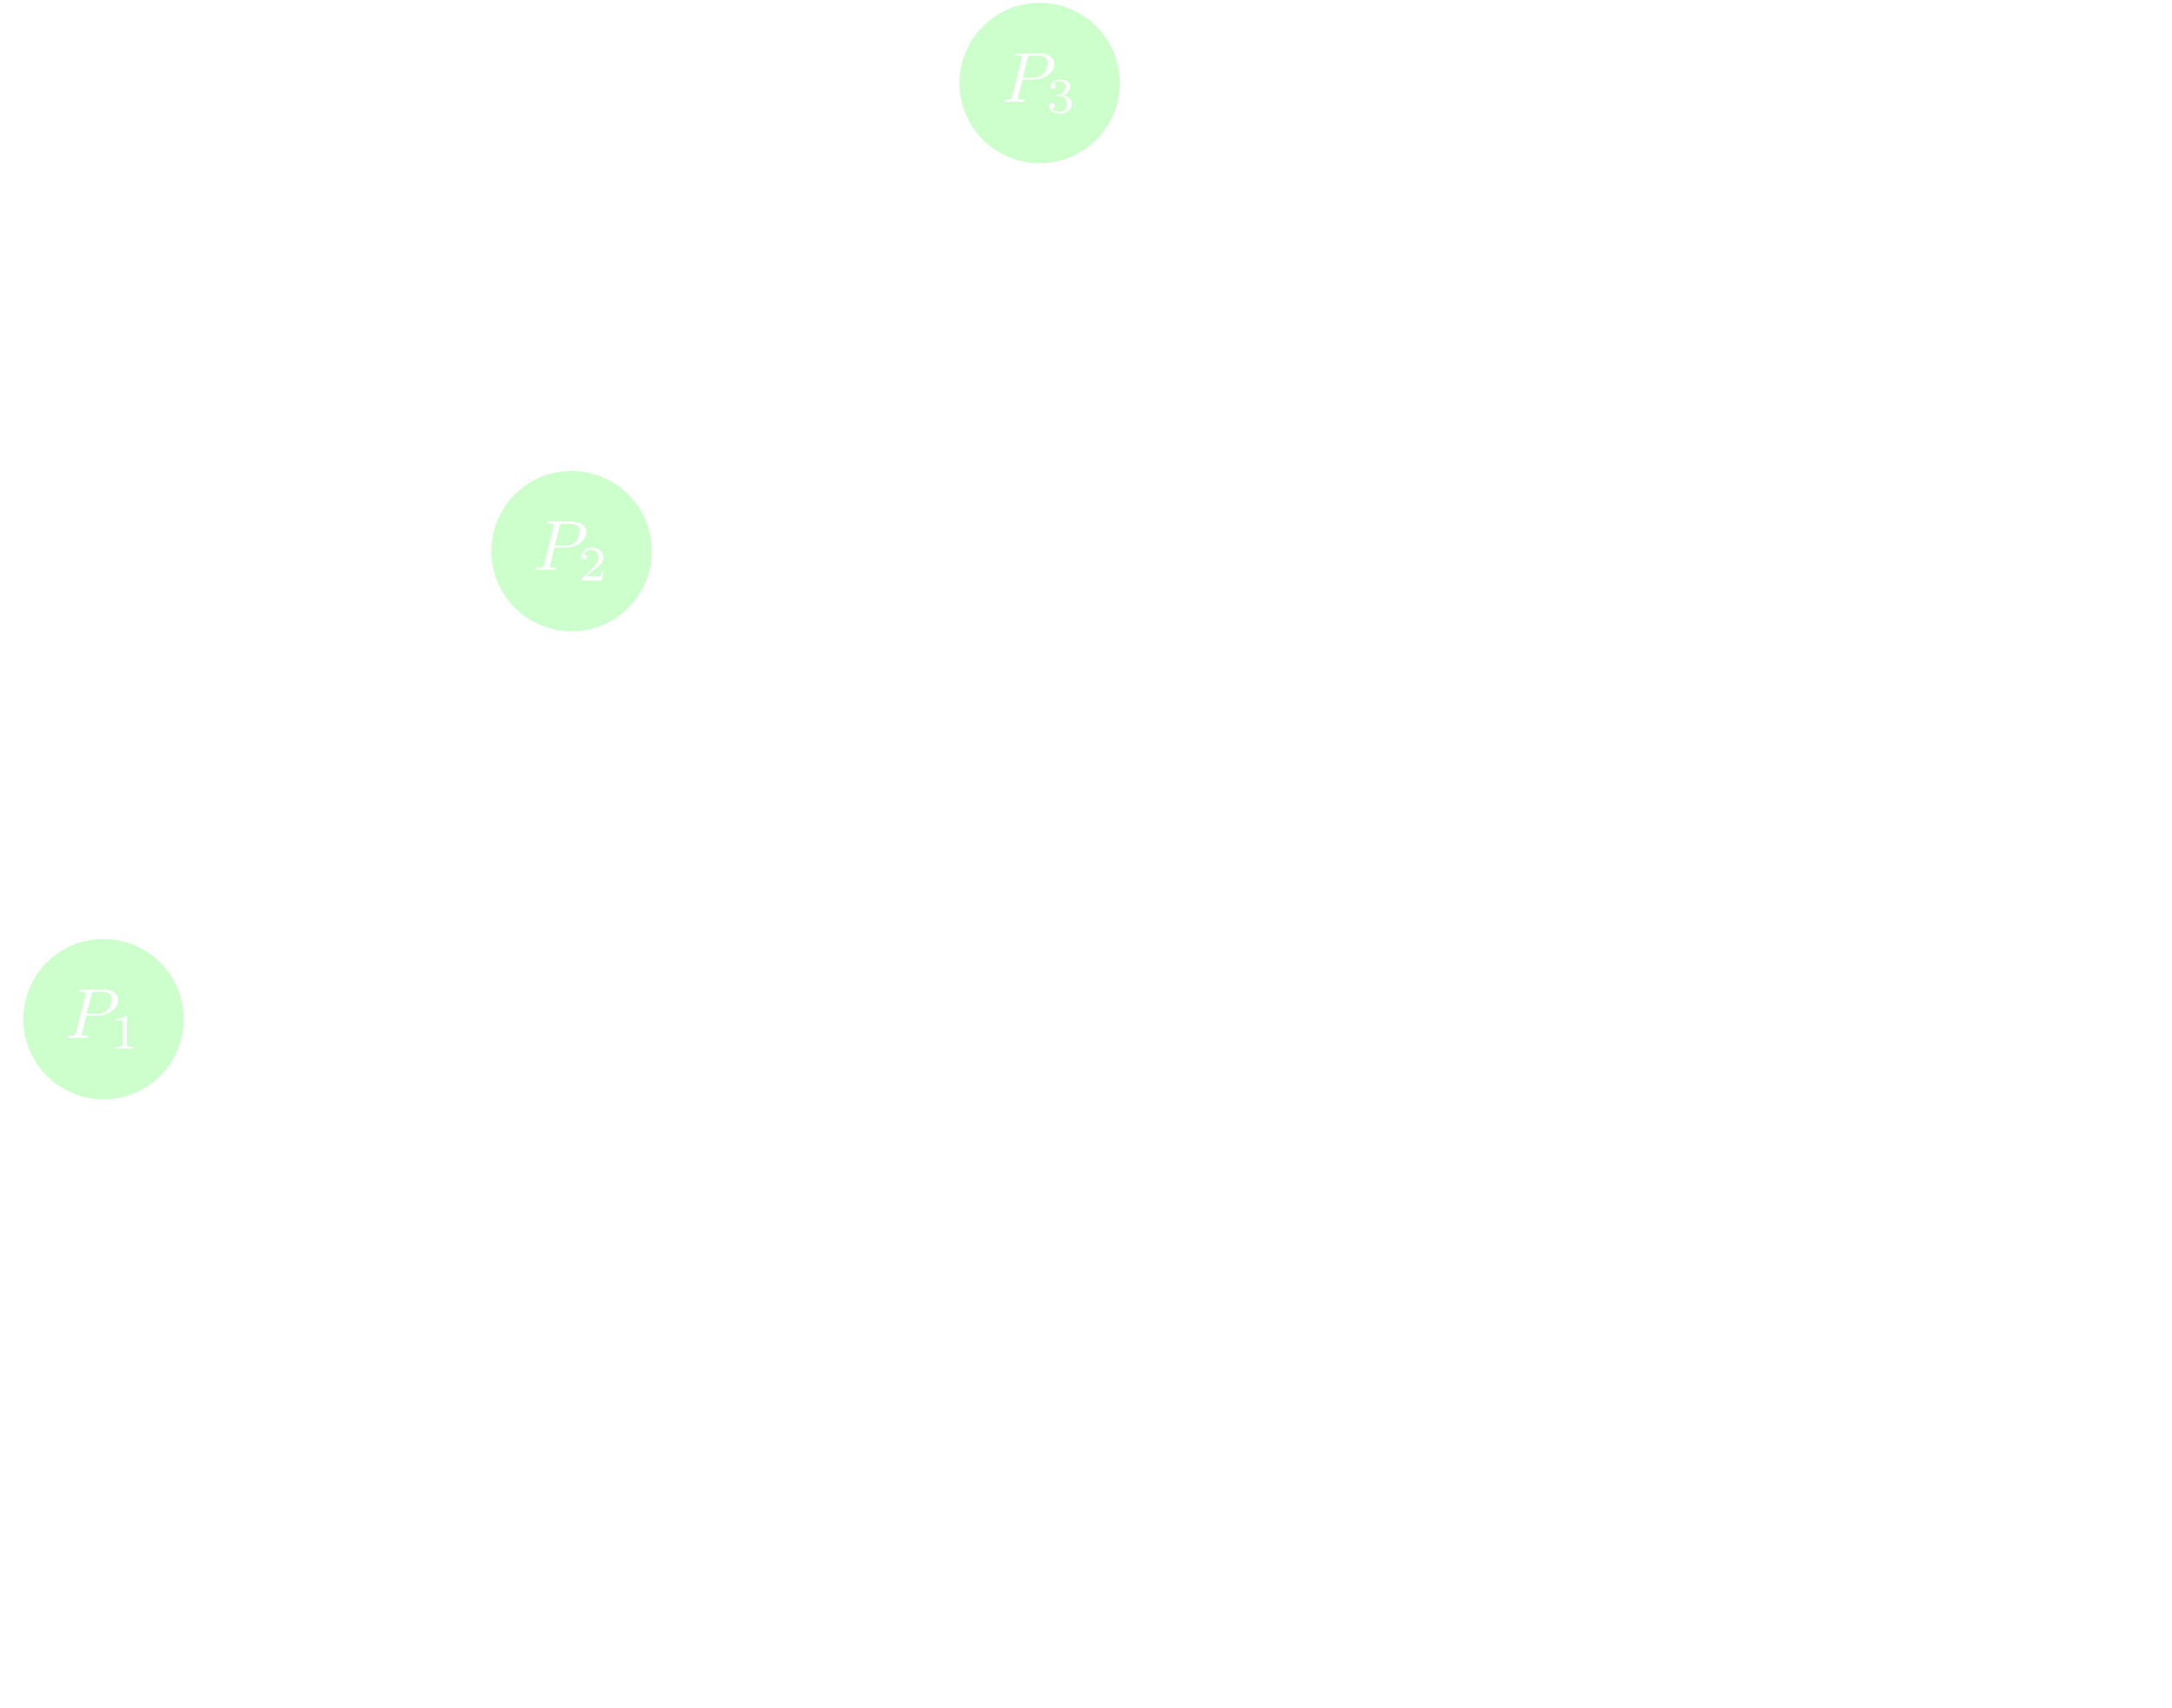
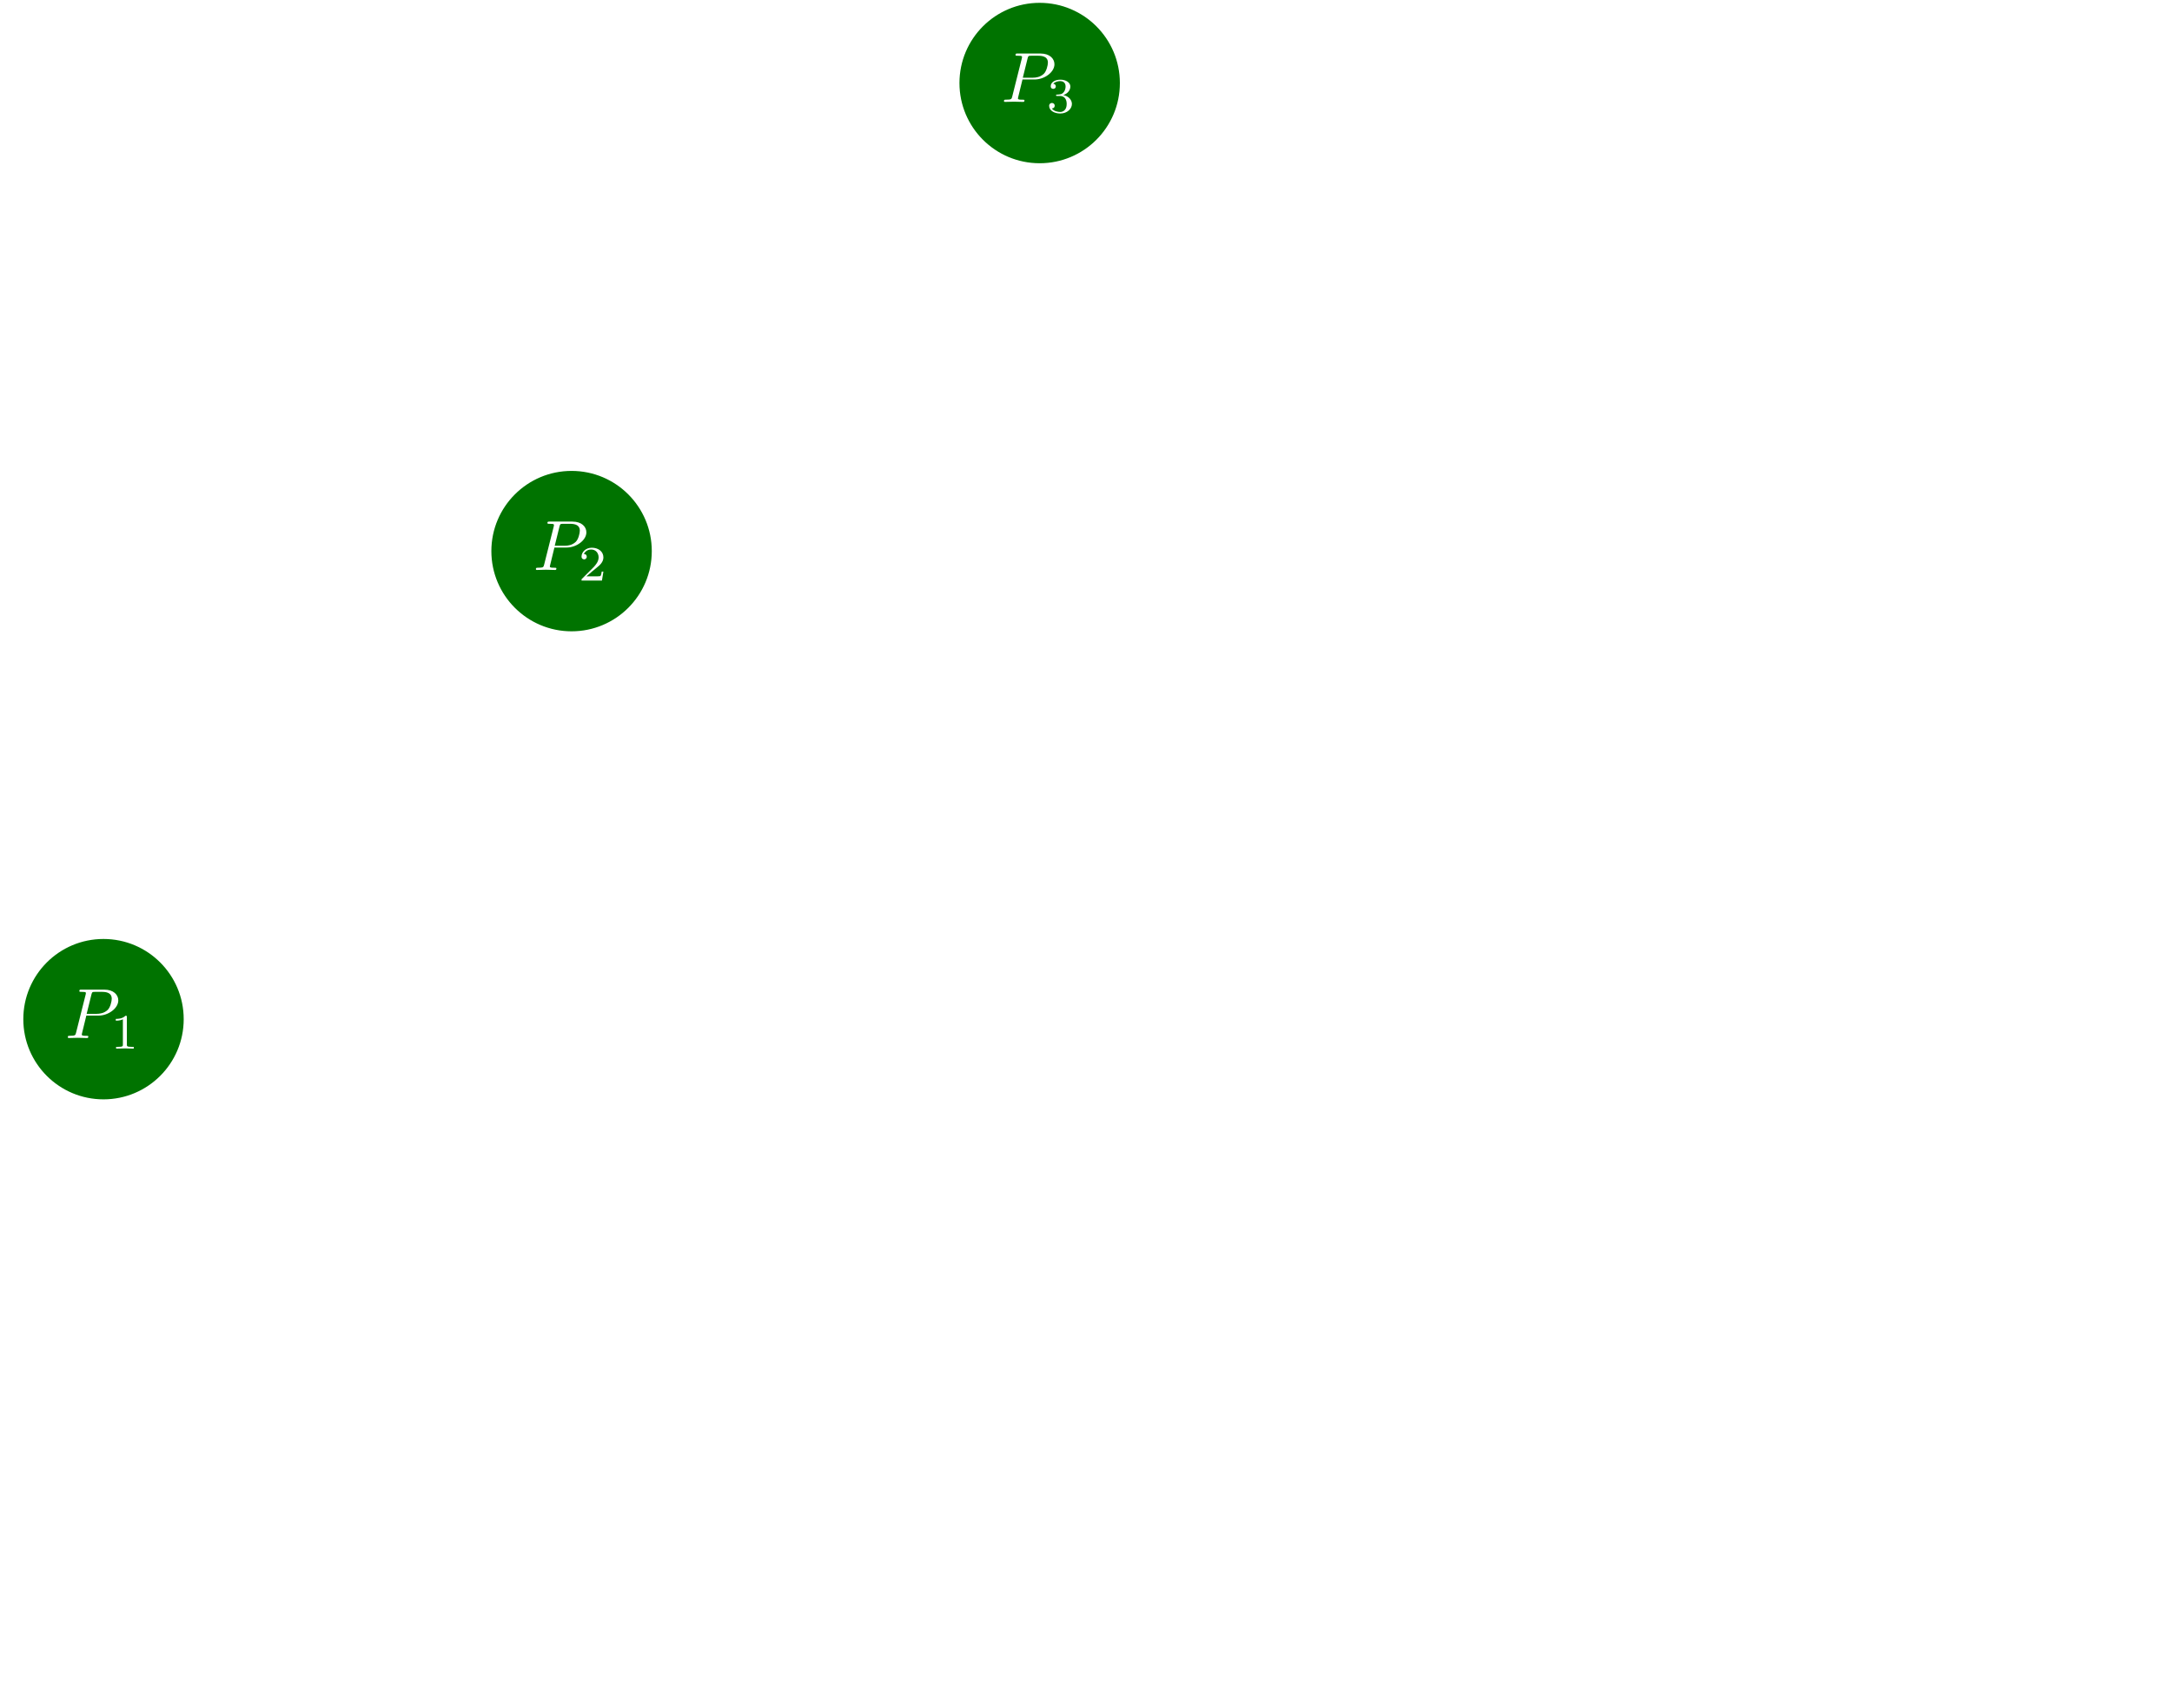
<svg xmlns="http://www.w3.org/2000/svg" xmlns:xlink="http://www.w3.org/1999/xlink" width="305.798pt" height="240.359pt" viewBox="0 0 305.798 240.359">
  <defs>
    <g>
      <g id="glyph-0-0">
        <path d="M 3.016 -3.156 L 4.719 -3.156 C 6.125 -3.156 7.516 -4.188 7.516 -5.297 C 7.516 -6.078 6.859 -6.812 5.547 -6.812 L 2.328 -6.812 C 2.141 -6.812 2.031 -6.812 2.031 -6.625 C 2.031 -6.5 2.109 -6.5 2.312 -6.5 C 2.438 -6.5 2.625 -6.484 2.734 -6.484 C 2.906 -6.453 2.953 -6.438 2.953 -6.312 C 2.953 -6.281 2.953 -6.25 2.922 -6.125 L 1.578 -0.781 C 1.484 -0.391 1.469 -0.312 0.672 -0.312 C 0.516 -0.312 0.406 -0.312 0.406 -0.125 C 0.406 0 0.516 0 0.547 0 C 0.828 0 1.531 -0.031 1.812 -0.031 C 2.031 -0.031 2.25 -0.016 2.453 -0.016 C 2.672 -0.016 2.891 0 3.094 0 C 3.172 0 3.297 0 3.297 -0.203 C 3.297 -0.312 3.203 -0.312 3.016 -0.312 C 2.656 -0.312 2.375 -0.312 2.375 -0.484 C 2.375 -0.547 2.391 -0.594 2.406 -0.656 Z M 3.734 -6.125 C 3.828 -6.469 3.844 -6.5 4.281 -6.5 L 5.234 -6.5 C 6.062 -6.5 6.594 -6.234 6.594 -5.547 C 6.594 -5.156 6.391 -4.297 6 -3.938 C 5.5 -3.484 4.906 -3.406 4.469 -3.406 L 3.062 -3.406 Z M 3.734 -6.125 " />
      </g>
      <g id="glyph-1-0">
        <path d="M 2.328 -4.438 C 2.328 -4.625 2.328 -4.625 2.125 -4.625 C 1.672 -4.188 1.047 -4.188 0.766 -4.188 L 0.766 -3.938 C 0.922 -3.938 1.391 -3.938 1.766 -4.125 L 1.766 -0.578 C 1.766 -0.344 1.766 -0.25 1.078 -0.25 L 0.812 -0.25 L 0.812 0 C 0.938 0 1.797 -0.031 2.047 -0.031 C 2.266 -0.031 3.141 0 3.297 0 L 3.297 -0.25 L 3.031 -0.25 C 2.328 -0.25 2.328 -0.344 2.328 -0.578 Z M 2.328 -4.438 " />
      </g>
      <g id="glyph-1-1">
        <path d="M 3.516 -1.266 L 3.281 -1.266 C 3.266 -1.109 3.188 -0.703 3.094 -0.641 C 3.047 -0.594 2.516 -0.594 2.406 -0.594 L 1.125 -0.594 C 1.859 -1.234 2.109 -1.438 2.516 -1.766 C 3.031 -2.172 3.516 -2.609 3.516 -3.266 C 3.516 -4.109 2.781 -4.625 1.891 -4.625 C 1.031 -4.625 0.438 -4.016 0.438 -3.375 C 0.438 -3.031 0.734 -2.984 0.812 -2.984 C 0.969 -2.984 1.172 -3.109 1.172 -3.359 C 1.172 -3.484 1.125 -3.734 0.766 -3.734 C 0.984 -4.219 1.453 -4.375 1.781 -4.375 C 2.484 -4.375 2.844 -3.828 2.844 -3.266 C 2.844 -2.656 2.406 -2.188 2.188 -1.938 L 0.516 -0.266 C 0.438 -0.203 0.438 -0.188 0.438 0 L 3.312 0 Z M 3.516 -1.266 " />
      </g>
      <g id="glyph-1-2">
        <path d="M 1.906 -2.328 C 2.453 -2.328 2.844 -1.953 2.844 -1.203 C 2.844 -0.344 2.328 -0.078 1.938 -0.078 C 1.656 -0.078 1.031 -0.156 0.75 -0.578 C 1.078 -0.578 1.156 -0.812 1.156 -0.969 C 1.156 -1.188 0.984 -1.344 0.766 -1.344 C 0.578 -1.344 0.375 -1.219 0.375 -0.938 C 0.375 -0.281 1.094 0.141 1.938 0.141 C 2.906 0.141 3.578 -0.516 3.578 -1.203 C 3.578 -1.75 3.141 -2.297 2.375 -2.453 C 3.094 -2.719 3.359 -3.234 3.359 -3.672 C 3.359 -4.219 2.734 -4.625 1.953 -4.625 C 1.188 -4.625 0.594 -4.25 0.594 -3.688 C 0.594 -3.453 0.75 -3.328 0.953 -3.328 C 1.172 -3.328 1.312 -3.484 1.312 -3.672 C 1.312 -3.875 1.172 -4.031 0.953 -4.047 C 1.203 -4.344 1.672 -4.422 1.938 -4.422 C 2.25 -4.422 2.688 -4.266 2.688 -3.672 C 2.688 -3.375 2.594 -3.047 2.406 -2.844 C 2.188 -2.578 1.984 -2.562 1.641 -2.531 C 1.469 -2.516 1.453 -2.516 1.422 -2.516 C 1.406 -2.516 1.344 -2.5 1.344 -2.422 C 1.344 -2.328 1.406 -2.328 1.531 -2.328 Z M 1.906 -2.328 " />
      </g>
      <g id="glyph-1-3">
        <path d="M 3.688 -1.141 L 3.688 -1.391 L 2.906 -1.391 L 2.906 -4.5 C 2.906 -4.641 2.906 -4.703 2.766 -4.703 C 2.672 -4.703 2.641 -4.703 2.578 -4.594 L 0.266 -1.391 L 0.266 -1.141 L 2.328 -1.141 L 2.328 -0.578 C 2.328 -0.328 2.328 -0.25 1.75 -0.25 L 1.562 -0.25 L 1.562 0 C 1.922 -0.016 2.359 -0.031 2.609 -0.031 C 2.875 -0.031 3.312 -0.016 3.672 0 L 3.672 -0.25 L 3.484 -0.25 C 2.906 -0.25 2.906 -0.328 2.906 -0.578 L 2.906 -1.141 Z M 2.375 -3.938 L 2.375 -1.391 L 0.531 -1.391 Z M 2.375 -3.938 " />
      </g>
      <g id="glyph-2-0">
        <path d="M 8.312 -2.297 C 7.766 -1.875 7.5 -1.469 7.422 -1.328 C 6.969 -0.641 6.891 -0.016 6.891 -0.016 C 6.891 0.109 7.016 0.109 7.094 0.109 C 7.25 0.109 7.266 0.094 7.312 -0.094 C 7.531 -1.062 8.125 -1.906 9.25 -2.359 C 9.375 -2.406 9.406 -2.422 9.406 -2.5 C 9.406 -2.562 9.344 -2.594 9.328 -2.609 C 8.875 -2.766 7.672 -3.266 7.297 -4.938 C 7.266 -5.062 7.25 -5.094 7.094 -5.094 C 7.016 -5.094 6.891 -5.094 6.891 -4.969 C 6.891 -4.953 6.984 -4.328 7.391 -3.656 C 7.594 -3.359 7.891 -3.016 8.312 -2.688 L 0.906 -2.688 C 0.734 -2.688 0.547 -2.688 0.547 -2.5 C 0.547 -2.297 0.734 -2.297 0.906 -2.297 Z M 8.312 -2.297 " />
      </g>
      <g id="glyph-3-0">
        <path d="M 2.234 -3.516 L 2.234 -6.094 C 2.234 -6.328 2.234 -6.453 2.453 -6.484 C 2.547 -6.5 2.844 -6.5 3.047 -6.5 C 3.938 -6.5 5.047 -6.453 5.047 -5.016 C 5.047 -4.328 4.812 -3.516 3.344 -3.516 Z M 4.344 -3.391 C 5.297 -3.625 6.078 -4.234 6.078 -5.016 C 6.078 -5.969 4.938 -6.812 3.484 -6.812 L 0.344 -6.812 L 0.344 -6.5 L 0.594 -6.5 C 1.359 -6.5 1.375 -6.391 1.375 -6.031 L 1.375 -0.781 C 1.375 -0.422 1.359 -0.312 0.594 -0.312 L 0.344 -0.312 L 0.344 0 C 0.703 -0.031 1.422 -0.031 1.797 -0.031 C 2.188 -0.031 2.906 -0.031 3.266 0 L 3.266 -0.312 L 3.016 -0.312 C 2.25 -0.312 2.234 -0.422 2.234 -0.781 L 2.234 -3.297 L 3.375 -3.297 C 3.531 -3.297 3.953 -3.297 4.312 -2.953 C 4.688 -2.609 4.688 -2.297 4.688 -1.625 C 4.688 -0.984 4.688 -0.578 5.094 -0.203 C 5.5 0.156 6.047 0.219 6.344 0.219 C 7.125 0.219 7.297 -0.594 7.297 -0.875 C 7.297 -0.938 7.297 -1.047 7.172 -1.047 C 7.062 -1.047 7.062 -0.953 7.047 -0.891 C 6.984 -0.172 6.641 0 6.391 0 C 5.906 0 5.828 -0.516 5.688 -1.438 L 5.547 -2.234 C 5.375 -2.875 4.891 -3.203 4.344 -3.391 Z M 4.344 -3.391 " />
      </g>
      <g id="glyph-3-1">
        <path d="M 3.312 -0.75 C 3.359 -0.359 3.625 0.062 4.094 0.062 C 4.312 0.062 4.922 -0.078 4.922 -0.891 L 4.922 -1.453 L 4.672 -1.453 L 4.672 -0.891 C 4.672 -0.312 4.422 -0.25 4.312 -0.25 C 3.984 -0.25 3.938 -0.703 3.938 -0.75 L 3.938 -2.734 C 3.938 -3.156 3.938 -3.547 3.578 -3.922 C 3.188 -4.312 2.688 -4.469 2.219 -4.469 C 1.391 -4.469 0.703 -4 0.703 -3.344 C 0.703 -3.047 0.906 -2.875 1.172 -2.875 C 1.453 -2.875 1.625 -3.078 1.625 -3.328 C 1.625 -3.453 1.578 -3.781 1.109 -3.781 C 1.391 -4.141 1.875 -4.25 2.188 -4.25 C 2.688 -4.25 3.25 -3.859 3.25 -2.969 L 3.25 -2.609 C 2.734 -2.578 2.047 -2.547 1.422 -2.25 C 0.672 -1.906 0.422 -1.391 0.422 -0.953 C 0.422 -0.141 1.391 0.109 2.016 0.109 C 2.672 0.109 3.125 -0.297 3.312 -0.75 Z M 3.25 -2.391 L 3.25 -1.391 C 3.25 -0.453 2.531 -0.109 2.078 -0.109 C 1.594 -0.109 1.188 -0.453 1.188 -0.953 C 1.188 -1.5 1.609 -2.328 3.25 -2.391 Z M 3.25 -2.391 " />
      </g>
      <g id="glyph-3-2">
        <path d="M 1.094 -3.422 L 1.094 -0.75 C 1.094 -0.312 0.984 -0.312 0.312 -0.312 L 0.312 0 C 0.672 -0.016 1.172 -0.031 1.453 -0.031 C 1.703 -0.031 2.219 -0.016 2.562 0 L 2.562 -0.312 C 1.891 -0.312 1.781 -0.312 1.781 -0.75 L 1.781 -2.594 C 1.781 -3.625 2.5 -4.188 3.125 -4.188 C 3.766 -4.188 3.875 -3.656 3.875 -3.078 L 3.875 -0.75 C 3.875 -0.312 3.766 -0.312 3.094 -0.312 L 3.094 0 C 3.438 -0.016 3.953 -0.031 4.219 -0.031 C 4.469 -0.031 5 -0.016 5.328 0 L 5.328 -0.312 C 4.812 -0.312 4.562 -0.312 4.562 -0.609 L 4.562 -2.516 C 4.562 -3.375 4.562 -3.672 4.25 -4.031 C 4.109 -4.203 3.781 -4.406 3.203 -4.406 C 2.469 -4.406 2 -3.984 1.719 -3.359 L 1.719 -4.406 L 0.312 -4.297 L 0.312 -3.984 C 1.016 -3.984 1.094 -3.922 1.094 -3.422 Z M 1.094 -3.422 " />
      </g>
      <g id="glyph-3-3">
        <path d="M 3.781 -0.547 L 3.781 0.109 L 5.25 0 L 5.25 -0.312 C 4.562 -0.312 4.469 -0.375 4.469 -0.875 L 4.469 -6.922 L 3.047 -6.812 L 3.047 -6.5 C 3.734 -6.5 3.812 -6.438 3.812 -5.938 L 3.812 -3.781 C 3.531 -4.141 3.094 -4.406 2.562 -4.406 C 1.391 -4.406 0.344 -3.422 0.344 -2.141 C 0.344 -0.875 1.312 0.109 2.453 0.109 C 3.094 0.109 3.531 -0.234 3.781 -0.547 Z M 3.781 -3.219 L 3.781 -1.172 C 3.781 -1 3.781 -0.984 3.672 -0.812 C 3.375 -0.328 2.938 -0.109 2.5 -0.109 C 2.047 -0.109 1.688 -0.375 1.453 -0.75 C 1.203 -1.156 1.172 -1.719 1.172 -2.141 C 1.172 -2.5 1.188 -3.094 1.469 -3.547 C 1.688 -3.859 2.062 -4.188 2.609 -4.188 C 2.953 -4.188 3.375 -4.031 3.672 -3.594 C 3.781 -3.422 3.781 -3.406 3.781 -3.219 Z M 3.781 -3.219 " />
      </g>
      <g id="glyph-3-4">
        <path d="M 4.688 -2.141 C 4.688 -3.406 3.703 -4.469 2.5 -4.469 C 1.25 -4.469 0.281 -3.375 0.281 -2.141 C 0.281 -0.844 1.312 0.109 2.484 0.109 C 3.688 0.109 4.688 -0.875 4.688 -2.141 Z M 2.5 -0.141 C 2.062 -0.141 1.625 -0.344 1.359 -0.812 C 1.109 -1.25 1.109 -1.859 1.109 -2.219 C 1.109 -2.609 1.109 -3.141 1.344 -3.578 C 1.609 -4.031 2.078 -4.25 2.484 -4.25 C 2.922 -4.25 3.344 -4.031 3.609 -3.594 C 3.875 -3.172 3.875 -2.594 3.875 -2.219 C 3.875 -1.859 3.875 -1.312 3.656 -0.875 C 3.422 -0.422 2.984 -0.141 2.5 -0.141 Z M 2.5 -0.141 " />
      </g>
      <g id="glyph-3-5">
        <path d="M 1.094 -3.422 L 1.094 -0.75 C 1.094 -0.312 0.984 -0.312 0.312 -0.312 L 0.312 0 C 0.672 -0.016 1.172 -0.031 1.453 -0.031 C 1.703 -0.031 2.219 -0.016 2.562 0 L 2.562 -0.312 C 1.891 -0.312 1.781 -0.312 1.781 -0.75 L 1.781 -2.594 C 1.781 -3.625 2.5 -4.188 3.125 -4.188 C 3.766 -4.188 3.875 -3.656 3.875 -3.078 L 3.875 -0.75 C 3.875 -0.312 3.766 -0.312 3.094 -0.312 L 3.094 0 C 3.438 -0.016 3.953 -0.031 4.219 -0.031 C 4.469 -0.031 5 -0.016 5.328 0 L 5.328 -0.312 C 4.672 -0.312 4.562 -0.312 4.562 -0.75 L 4.562 -2.594 C 4.562 -3.625 5.266 -4.188 5.906 -4.188 C 6.531 -4.188 6.641 -3.656 6.641 -3.078 L 6.641 -0.75 C 6.641 -0.312 6.531 -0.312 5.859 -0.312 L 5.859 0 C 6.203 -0.016 6.719 -0.031 6.984 -0.031 C 7.25 -0.031 7.766 -0.016 8.109 0 L 8.109 -0.312 C 7.594 -0.312 7.344 -0.312 7.328 -0.609 L 7.328 -2.516 C 7.328 -3.375 7.328 -3.672 7.016 -4.031 C 6.875 -4.203 6.547 -4.406 5.969 -4.406 C 5.141 -4.406 4.688 -3.812 4.531 -3.422 C 4.391 -4.297 3.656 -4.406 3.203 -4.406 C 2.469 -4.406 2 -3.984 1.719 -3.359 L 1.719 -4.406 L 0.312 -4.297 L 0.312 -3.984 C 1.016 -3.984 1.094 -3.922 1.094 -3.422 Z M 1.094 -3.422 " />
      </g>
      <g id="glyph-3-6">
        <path d="M 6.844 -3.266 C 7 -3.266 7.188 -3.266 7.188 -3.453 C 7.188 -3.656 7 -3.656 6.859 -3.656 L 0.891 -3.656 C 0.75 -3.656 0.562 -3.656 0.562 -3.453 C 0.562 -3.266 0.75 -3.266 0.891 -3.266 Z M 6.859 -1.328 C 7 -1.328 7.188 -1.328 7.188 -1.531 C 7.188 -1.719 7 -1.719 6.844 -1.719 L 0.891 -1.719 C 0.75 -1.719 0.562 -1.719 0.562 -1.531 C 0.562 -1.328 0.75 -1.328 0.891 -1.328 Z M 6.859 -1.328 " />
      </g>
      <g id="glyph-3-7">
        <path d="M 2.891 -3.516 C 3.703 -3.781 4.281 -4.469 4.281 -5.266 C 4.281 -6.078 3.406 -6.641 2.453 -6.641 C 1.453 -6.641 0.688 -6.047 0.688 -5.281 C 0.688 -4.953 0.906 -4.766 1.203 -4.766 C 1.5 -4.766 1.703 -4.984 1.703 -5.281 C 1.703 -5.766 1.234 -5.766 1.094 -5.766 C 1.391 -6.266 2.047 -6.391 2.406 -6.391 C 2.828 -6.391 3.375 -6.172 3.375 -5.281 C 3.375 -5.156 3.344 -4.578 3.094 -4.141 C 2.797 -3.656 2.453 -3.625 2.203 -3.625 C 2.125 -3.609 1.891 -3.594 1.812 -3.594 C 1.734 -3.578 1.672 -3.562 1.672 -3.469 C 1.672 -3.359 1.734 -3.359 1.906 -3.359 L 2.344 -3.359 C 3.156 -3.359 3.531 -2.688 3.531 -1.703 C 3.531 -0.344 2.844 -0.062 2.406 -0.062 C 1.969 -0.062 1.219 -0.234 0.875 -0.812 C 1.219 -0.766 1.531 -0.984 1.531 -1.359 C 1.531 -1.719 1.266 -1.922 0.984 -1.922 C 0.734 -1.922 0.422 -1.781 0.422 -1.344 C 0.422 -0.438 1.344 0.219 2.438 0.219 C 3.656 0.219 4.562 -0.688 4.562 -1.703 C 4.562 -2.516 3.922 -3.297 2.891 -3.516 Z M 2.891 -3.516 " />
      </g>
      <g id="glyph-3-8">
        <path d="M 1.266 -0.766 L 2.328 -1.797 C 3.875 -3.172 4.469 -3.703 4.469 -4.703 C 4.469 -5.844 3.578 -6.641 2.359 -6.641 C 1.234 -6.641 0.5 -5.719 0.5 -4.828 C 0.5 -4.281 1 -4.281 1.031 -4.281 C 1.203 -4.281 1.547 -4.391 1.547 -4.812 C 1.547 -5.062 1.359 -5.328 1.016 -5.328 C 0.938 -5.328 0.922 -5.328 0.891 -5.312 C 1.109 -5.969 1.656 -6.328 2.234 -6.328 C 3.141 -6.328 3.562 -5.516 3.562 -4.703 C 3.562 -3.906 3.078 -3.125 2.516 -2.5 L 0.609 -0.375 C 0.5 -0.266 0.5 -0.234 0.5 0 L 4.203 0 L 4.469 -1.734 L 4.234 -1.734 C 4.172 -1.438 4.109 -1 4 -0.844 C 3.938 -0.766 3.281 -0.766 3.062 -0.766 Z M 1.266 -0.766 " />
      </g>
      <g id="glyph-3-9">
        <path d="M 2.938 -6.375 C 2.938 -6.625 2.938 -6.641 2.703 -6.641 C 2.078 -6 1.203 -6 0.891 -6 L 0.891 -5.688 C 1.094 -5.688 1.672 -5.688 2.188 -5.953 L 2.188 -0.781 C 2.188 -0.422 2.156 -0.312 1.266 -0.312 L 0.953 -0.312 L 0.953 0 C 1.297 -0.031 2.156 -0.031 2.562 -0.031 C 2.953 -0.031 3.828 -0.031 4.172 0 L 4.172 -0.312 L 3.859 -0.312 C 2.953 -0.312 2.938 -0.422 2.938 -0.781 Z M 2.938 -6.375 " />
      </g>
      <g id="glyph-3-10">
        <path d="M 3.891 -0.781 L 3.891 0.109 L 5.328 0 L 5.328 -0.312 C 4.641 -0.312 4.562 -0.375 4.562 -0.875 L 4.562 -4.406 L 3.094 -4.297 L 3.094 -3.984 C 3.781 -3.984 3.875 -3.922 3.875 -3.422 L 3.875 -1.656 C 3.875 -0.781 3.391 -0.109 2.656 -0.109 C 1.828 -0.109 1.781 -0.578 1.781 -1.094 L 1.781 -4.406 L 0.312 -4.297 L 0.312 -3.984 C 1.094 -3.984 1.094 -3.953 1.094 -3.078 L 1.094 -1.578 C 1.094 -0.797 1.094 0.109 2.609 0.109 C 3.172 0.109 3.609 -0.172 3.891 -0.781 Z M 3.891 -0.781 " />
      </g>
      <g id="glyph-3-11">
        <path d="M 2.938 -1.641 L 2.938 -0.781 C 2.938 -0.422 2.906 -0.312 2.172 -0.312 L 1.969 -0.312 L 1.969 0 C 2.375 -0.031 2.891 -0.031 3.312 -0.031 C 3.734 -0.031 4.25 -0.031 4.672 0 L 4.672 -0.312 L 4.453 -0.312 C 3.719 -0.312 3.703 -0.422 3.703 -0.781 L 3.703 -1.641 L 4.688 -1.641 L 4.688 -1.953 L 3.703 -1.953 L 3.703 -6.484 C 3.703 -6.688 3.703 -6.75 3.531 -6.75 C 3.453 -6.75 3.422 -6.75 3.344 -6.625 L 0.281 -1.953 L 0.281 -1.641 Z M 2.984 -1.953 L 0.562 -1.953 L 2.984 -5.672 Z M 2.984 -1.953 " />
      </g>
    </g>
  </defs>
  <path fill="none" stroke-width="0.399" stroke-linecap="butt" stroke-linejoin="miter" stroke="rgb(100%, 100%, 100%)" stroke-opacity="1" stroke-miterlimit="10" d="M 11.491 -54.211 C 11.491 -47.864 6.346 -42.719 -0.002 -42.719 C -6.345 -42.719 -11.49 -47.864 -11.49 -54.211 C -11.49 -60.559 -6.345 -65.704 -0.002 -65.704 C 6.346 -65.704 11.491 -60.559 11.491 -54.211 Z M 11.491 -54.211 " transform="matrix(1, 0, 0, -1, 14.572, -42.52)" />
  <g fill="rgb(100%, 100%, 100%)" fill-opacity="1">
    <use xlink:href="#glyph-0-0" x="9.139" y="14.347" />
  </g>
  <g fill="rgb(100%, 100%, 100%)" fill-opacity="1">
    <use xlink:href="#glyph-1-0" x="15.535" y="15.841" />
  </g>
  <path fill="none" stroke-width="0.399" stroke-linecap="butt" stroke-linejoin="miter" stroke="rgb(100%, 100%, 100%)" stroke-opacity="1" stroke-miterlimit="10" d="M 77.393 -54.211 C 77.393 -47.864 72.248 -42.719 65.901 -42.719 C 59.557 -42.719 54.408 -47.864 54.408 -54.211 C 54.408 -60.559 59.557 -65.704 65.901 -65.704 C 72.248 -65.704 77.393 -60.559 77.393 -54.211 Z M 77.393 -54.211 " transform="matrix(1, 0, 0, -1, 14.572, -42.52)" />
  <g fill="rgb(100%, 100%, 100%)" fill-opacity="1">
    <use xlink:href="#glyph-0-0" x="75.04" y="14.347" />
  </g>
  <g fill="rgb(100%, 100%, 100%)" fill-opacity="1">
    <use xlink:href="#glyph-1-1" x="81.436" y="15.841" />
  </g>
-   <path fill-rule="nonzero" fill="rgb(79.999%, 100%, 79.999%)" fill-opacity="1" stroke-width="0.399" stroke-linecap="butt" stroke-linejoin="miter" stroke="rgb(100%, 100%, 100%)" stroke-opacity="1" stroke-miterlimit="10" d="M 143.295 -54.211 C 143.295 -47.864 138.151 -42.719 131.803 -42.719 C 125.455 -42.719 120.311 -47.864 120.311 -54.211 C 120.311 -60.559 125.455 -65.704 131.803 -65.704 C 138.151 -65.704 143.295 -60.559 143.295 -54.211 Z M 143.295 -54.211 " transform="matrix(1, 0, 0, -1, 14.572, -42.52)" />
+   <path fill-rule="nonzero" fill="rgb(0%, 45%, 0%)" fill-opacity="1" stroke-width="0.399" stroke-linecap="butt" stroke-linejoin="miter" stroke="rgb(100%, 100%, 100%)" stroke-opacity="1" stroke-miterlimit="10" d="M 143.295 -54.211 C 143.295 -47.864 138.151 -42.719 131.803 -42.719 C 125.455 -42.719 120.311 -47.864 120.311 -54.211 C 120.311 -60.559 125.455 -65.704 131.803 -65.704 C 138.151 -65.704 143.295 -60.559 143.295 -54.211 Z M 143.295 -54.211 " transform="matrix(1, 0, 0, -1, 14.572, -42.52)" />
  <g fill="rgb(100%, 100%, 100%)" fill-opacity="1">
    <use xlink:href="#glyph-0-0" x="140.941" y="14.347" />
  </g>
  <g fill="rgb(100%, 100%, 100%)" fill-opacity="1">
    <use xlink:href="#glyph-1-2" x="147.337" y="15.841" />
  </g>
  <path fill="none" stroke-width="0.399" stroke-linecap="butt" stroke-linejoin="miter" stroke="rgb(100%, 100%, 100%)" stroke-opacity="1" stroke-miterlimit="10" d="M 209.198 -54.211 C 209.198 -47.864 204.053 -42.719 197.705 -42.719 C 191.358 -42.719 186.213 -47.864 186.213 -54.211 C 186.213 -60.559 191.358 -65.704 197.705 -65.704 C 204.053 -65.704 209.198 -60.559 209.198 -54.211 Z M 209.198 -54.211 " transform="matrix(1, 0, 0, -1, 14.572, -42.52)" />
  <g fill="rgb(100%, 100%, 100%)" fill-opacity="1">
    <use xlink:href="#glyph-0-0" x="206.842" y="14.347" />
  </g>
  <g fill="rgb(100%, 100%, 100%)" fill-opacity="1">
    <use xlink:href="#glyph-1-3" x="213.238" y="15.841" />
  </g>
  <path fill="none" stroke-width="0.399" stroke-linecap="butt" stroke-linejoin="miter" stroke="rgb(100%, 100%, 100%)" stroke-opacity="1" stroke-miterlimit="10" d="M 11.491 -120.114 C 11.491 -113.766 6.346 -108.622 -0.002 -108.622 C -6.345 -108.622 -11.49 -113.766 -11.49 -120.114 C -11.49 -126.457 -6.345 -131.606 -0.002 -131.606 C 6.346 -131.606 11.491 -126.457 11.491 -120.114 Z M 11.491 -120.114 " transform="matrix(1, 0, 0, -1, 14.572, -42.52)" />
  <g fill="rgb(100%, 100%, 100%)" fill-opacity="1">
    <use xlink:href="#glyph-0-0" x="9.139" y="80.248" />
  </g>
  <g fill="rgb(100%, 100%, 100%)" fill-opacity="1">
    <use xlink:href="#glyph-1-0" x="15.535" y="81.742" />
  </g>
-   <path fill-rule="nonzero" fill="rgb(79.999%, 100%, 79.999%)" fill-opacity="1" stroke-width="0.399" stroke-linecap="butt" stroke-linejoin="miter" stroke="rgb(100%, 100%, 100%)" stroke-opacity="1" stroke-miterlimit="10" d="M 77.393 -120.114 C 77.393 -113.766 72.248 -108.622 65.901 -108.622 C 59.557 -108.622 54.408 -113.766 54.408 -120.114 C 54.408 -126.457 59.557 -131.606 65.901 -131.606 C 72.248 -131.606 77.393 -126.457 77.393 -120.114 Z M 77.393 -120.114 " transform="matrix(1, 0, 0, -1, 14.572, -42.52)" />
+   <path fill-rule="nonzero" fill="rgb(0%, 45%, 0%)" fill-opacity="1" stroke-width="0.399" stroke-linecap="butt" stroke-linejoin="miter" stroke="rgb(100%, 100%, 100%)" stroke-opacity="1" stroke-miterlimit="10" d="M 77.393 -120.114 C 77.393 -113.766 72.248 -108.622 65.901 -108.622 C 59.557 -108.622 54.408 -113.766 54.408 -120.114 C 54.408 -126.457 59.557 -131.606 65.901 -131.606 C 72.248 -131.606 77.393 -126.457 77.393 -120.114 Z M 77.393 -120.114 " transform="matrix(1, 0, 0, -1, 14.572, -42.52)" />
  <g fill="rgb(100%, 100%, 100%)" fill-opacity="1">
    <use xlink:href="#glyph-0-0" x="75.04" y="80.248" />
  </g>
  <g fill="rgb(100%, 100%, 100%)" fill-opacity="1">
    <use xlink:href="#glyph-1-1" x="81.436" y="81.742" />
  </g>
  <path fill="none" stroke-width="0.399" stroke-linecap="butt" stroke-linejoin="miter" stroke="rgb(100%, 100%, 100%)" stroke-opacity="1" stroke-miterlimit="10" d="M 143.295 -120.114 C 143.295 -113.766 138.151 -108.622 131.803 -108.622 C 125.455 -108.622 120.311 -113.766 120.311 -120.114 C 120.311 -126.457 125.455 -131.606 131.803 -131.606 C 138.151 -131.606 143.295 -126.457 143.295 -120.114 Z M 143.295 -120.114 " transform="matrix(1, 0, 0, -1, 14.572, -42.52)" />
  <g fill="rgb(100%, 100%, 100%)" fill-opacity="1">
    <use xlink:href="#glyph-0-0" x="140.941" y="80.248" />
  </g>
  <g fill="rgb(100%, 100%, 100%)" fill-opacity="1">
    <use xlink:href="#glyph-1-2" x="147.337" y="81.742" />
  </g>
  <path fill="none" stroke-width="0.399" stroke-linecap="butt" stroke-linejoin="miter" stroke="rgb(100%, 100%, 100%)" stroke-opacity="1" stroke-miterlimit="10" d="M 209.198 -120.114 C 209.198 -113.766 204.053 -108.622 197.705 -108.622 C 191.358 -108.622 186.213 -113.766 186.213 -120.114 C 186.213 -126.457 191.358 -131.606 197.705 -131.606 C 204.053 -131.606 209.198 -126.457 209.198 -120.114 Z M 209.198 -120.114 " transform="matrix(1, 0, 0, -1, 14.572, -42.52)" />
  <g fill="rgb(100%, 100%, 100%)" fill-opacity="1">
    <use xlink:href="#glyph-0-0" x="206.842" y="80.248" />
  </g>
  <g fill="rgb(100%, 100%, 100%)" fill-opacity="1">
    <use xlink:href="#glyph-1-3" x="213.238" y="81.742" />
  </g>
  <g fill="rgb(100%, 100%, 100%)" fill-opacity="1">
    <use xlink:href="#glyph-2-0" x="233.154" y="81.05" />
  </g>
  <g fill="rgb(100%, 100%, 100%)" fill-opacity="1">
    <use xlink:href="#glyph-3-0" x="246.437" y="81.05" />
    <use xlink:href="#glyph-3-1" x="253.77" y="81.05" />
    <use xlink:href="#glyph-3-2" x="258.752" y="81.05" />
    <use xlink:href="#glyph-3-3" x="264.287" y="81.05" />
    <use xlink:href="#glyph-3-4" x="269.822" y="81.05" />
    <use xlink:href="#glyph-3-5" x="274.804" y="81.05" />
  </g>
  <g fill="rgb(100%, 100%, 100%)" fill-opacity="1">
    <use xlink:href="#glyph-3-6" x="286.423" y="81.05" />
  </g>
  <g fill="rgb(100%, 100%, 100%)" fill-opacity="1">
    <use xlink:href="#glyph-3-7" x="297.499" y="81.05" />
  </g>
  <path fill="none" stroke-width="0.797" stroke-linecap="butt" stroke-linejoin="miter" stroke="rgb(100%, 100%, 100%)" stroke-opacity="1" stroke-miterlimit="10" d="M 253.248 -113.133 L 253.248 -77.954 L 128.268 -77.954 " transform="matrix(1, 0, 0, -1, 14.572, -42.52)" />
  <path fill="none" stroke-width="0.638" stroke-linecap="round" stroke-linejoin="round" stroke="rgb(100%, 100%, 100%)" stroke-opacity="1" stroke-miterlimit="10" d="M -1.555 2.074 C -1.426 1.297 0 0.129 0.387 -0 C 0 -0.129 -1.426 -1.297 -1.555 -2.07 " transform="matrix(-1, 0, 0, 1, 142.84, 35.43372)" />
-   <path fill-rule="nonzero" fill="rgb(79.999%, 100%, 79.999%)" fill-opacity="1" stroke-width="0.399" stroke-linecap="butt" stroke-linejoin="miter" stroke="rgb(100%, 100%, 100%)" stroke-opacity="1" stroke-miterlimit="10" d="M 11.491 -186.016 C 11.491 -179.668 6.346 -174.524 -0.002 -174.524 C -6.345 -174.524 -11.49 -179.668 -11.49 -186.016 C -11.49 -192.36 -6.345 -197.504 -0.002 -197.504 C 6.346 -197.504 11.491 -192.36 11.491 -186.016 Z M 11.491 -186.016 " transform="matrix(1, 0, 0, -1, 14.572, -42.52)" />
+   <path fill-rule="nonzero" fill="rgb(0%, 45%, 0%)" fill-opacity="1" stroke-width="0.399" stroke-linecap="butt" stroke-linejoin="miter" stroke="rgb(100%, 100%, 100%)" stroke-opacity="1" stroke-miterlimit="10" d="M 11.491 -186.016 C 11.491 -179.668 6.346 -174.524 -0.002 -174.524 C -6.345 -174.524 -11.49 -179.668 -11.49 -186.016 C -11.49 -192.36 -6.345 -197.504 -0.002 -197.504 C 6.346 -197.504 11.491 -192.36 11.491 -186.016 Z M 11.491 -186.016 " transform="matrix(1, 0, 0, -1, 14.572, -42.52)" />
  <g fill="rgb(100%, 100%, 100%)" fill-opacity="1">
    <use xlink:href="#glyph-0-0" x="9.139" y="146.149" />
  </g>
  <g fill="rgb(100%, 100%, 100%)" fill-opacity="1">
    <use xlink:href="#glyph-1-0" x="15.535" y="147.643" />
  </g>
  <path fill="none" stroke-width="0.399" stroke-linecap="butt" stroke-linejoin="miter" stroke="rgb(100%, 100%, 100%)" stroke-opacity="1" stroke-miterlimit="10" d="M 77.393 -186.016 C 77.393 -179.668 72.248 -174.524 65.901 -174.524 C 59.557 -174.524 54.408 -179.668 54.408 -186.016 C 54.408 -192.36 59.557 -197.504 65.901 -197.504 C 72.248 -197.504 77.393 -192.36 77.393 -186.016 Z M 77.393 -186.016 " transform="matrix(1, 0, 0, -1, 14.572, -42.52)" />
  <g fill="rgb(100%, 100%, 100%)" fill-opacity="1">
    <use xlink:href="#glyph-0-0" x="75.04" y="146.149" />
  </g>
  <g fill="rgb(100%, 100%, 100%)" fill-opacity="1">
    <use xlink:href="#glyph-1-1" x="81.436" y="147.643" />
  </g>
  <path fill="none" stroke-width="0.399" stroke-linecap="butt" stroke-linejoin="miter" stroke="rgb(100%, 100%, 100%)" stroke-opacity="1" stroke-miterlimit="10" d="M 143.295 -186.016 C 143.295 -179.668 138.151 -174.524 131.803 -174.524 C 125.455 -174.524 120.311 -179.668 120.311 -186.016 C 120.311 -192.36 125.455 -197.504 131.803 -197.504 C 138.151 -197.504 143.295 -192.36 143.295 -186.016 Z M 143.295 -186.016 " transform="matrix(1, 0, 0, -1, 14.572, -42.52)" />
  <g fill="rgb(100%, 100%, 100%)" fill-opacity="1">
    <use xlink:href="#glyph-0-0" x="140.941" y="146.149" />
  </g>
  <g fill="rgb(100%, 100%, 100%)" fill-opacity="1">
    <use xlink:href="#glyph-1-2" x="147.337" y="147.643" />
  </g>
  <path fill="none" stroke-width="0.399" stroke-linecap="butt" stroke-linejoin="miter" stroke="rgb(100%, 100%, 100%)" stroke-opacity="1" stroke-miterlimit="10" d="M 209.198 -186.016 C 209.198 -179.668 204.053 -174.524 197.705 -174.524 C 191.358 -174.524 186.213 -179.668 186.213 -186.016 C 186.213 -192.36 191.358 -197.504 197.705 -197.504 C 204.053 -197.504 209.198 -192.36 209.198 -186.016 Z M 209.198 -186.016 " transform="matrix(1, 0, 0, -1, 14.572, -42.52)" />
  <g fill="rgb(100%, 100%, 100%)" fill-opacity="1">
    <use xlink:href="#glyph-0-0" x="206.842" y="146.149" />
  </g>
  <g fill="rgb(100%, 100%, 100%)" fill-opacity="1">
    <use xlink:href="#glyph-1-3" x="213.238" y="147.643" />
  </g>
  <g fill="rgb(100%, 100%, 100%)" fill-opacity="1">
    <use xlink:href="#glyph-2-0" x="233.154" y="146.951" />
  </g>
  <g fill="rgb(100%, 100%, 100%)" fill-opacity="1">
    <use xlink:href="#glyph-3-0" x="246.437" y="146.951" />
    <use xlink:href="#glyph-3-1" x="253.77" y="146.951" />
    <use xlink:href="#glyph-3-2" x="258.752" y="146.951" />
    <use xlink:href="#glyph-3-3" x="264.287" y="146.951" />
    <use xlink:href="#glyph-3-4" x="269.822" y="146.951" />
    <use xlink:href="#glyph-3-5" x="274.804" y="146.951" />
  </g>
  <g fill="rgb(100%, 100%, 100%)" fill-opacity="1">
    <use xlink:href="#glyph-3-6" x="286.423" y="146.951" />
  </g>
  <g fill="rgb(100%, 100%, 100%)" fill-opacity="1">
    <use xlink:href="#glyph-3-8" x="297.499" y="146.951" />
  </g>
  <path fill="none" stroke-width="0.797" stroke-linecap="butt" stroke-linejoin="miter" stroke="rgb(100%, 100%, 100%)" stroke-opacity="1" stroke-miterlimit="10" d="M 253.248 -179.036 L 253.248 -144.571 L 128.268 -144.571 " transform="matrix(1, 0, 0, -1, 14.572, -42.52)" />
  <path fill="none" stroke-width="0.638" stroke-linecap="round" stroke-linejoin="round" stroke="rgb(100%, 100%, 100%)" stroke-opacity="1" stroke-miterlimit="10" d="M -1.555 2.072 C -1.426 1.295 0 0.131 0.387 0.002 C 0 -0.131 -1.426 -1.295 -1.555 -2.072 " transform="matrix(-1, 0, 0, 1, 142.84, 102.0489)" />
  <path fill="none" stroke-width="0.399" stroke-linecap="butt" stroke-linejoin="miter" stroke="rgb(100%, 100%, 100%)" stroke-opacity="1" stroke-miterlimit="10" d="M 11.491 -251.915 C 11.491 -245.571 6.346 -240.426 -0.002 -240.426 C -6.345 -240.426 -11.49 -245.571 -11.49 -251.915 C -11.49 -258.262 -6.345 -263.407 -0.002 -263.407 C 6.346 -263.407 11.491 -258.262 11.491 -251.915 Z M 11.491 -251.915 " transform="matrix(1, 0, 0, -1, 14.572, -42.52)" />
  <g fill="rgb(100%, 100%, 100%)" fill-opacity="1">
    <use xlink:href="#glyph-0-0" x="9.139" y="212.05" />
  </g>
  <g fill="rgb(100%, 100%, 100%)" fill-opacity="1">
    <use xlink:href="#glyph-1-0" x="15.535" y="213.544" />
  </g>
  <path fill="none" stroke-width="0.399" stroke-linecap="butt" stroke-linejoin="miter" stroke="rgb(100%, 100%, 100%)" stroke-opacity="1" stroke-miterlimit="10" d="M 77.393 -251.915 C 77.393 -245.571 72.248 -240.426 65.901 -240.426 C 59.557 -240.426 54.408 -245.571 54.408 -251.915 C 54.408 -258.262 59.557 -263.407 65.901 -263.407 C 72.248 -263.407 77.393 -258.262 77.393 -251.915 Z M 77.393 -251.915 " transform="matrix(1, 0, 0, -1, 14.572, -42.52)" />
  <g fill="rgb(100%, 100%, 100%)" fill-opacity="1">
    <use xlink:href="#glyph-0-0" x="75.04" y="212.05" />
  </g>
  <g fill="rgb(100%, 100%, 100%)" fill-opacity="1">
    <use xlink:href="#glyph-1-1" x="81.436" y="213.544" />
  </g>
  <path fill="none" stroke-width="0.399" stroke-linecap="butt" stroke-linejoin="miter" stroke="rgb(100%, 100%, 100%)" stroke-opacity="1" stroke-miterlimit="10" d="M 143.295 -251.915 C 143.295 -245.571 138.151 -240.426 131.803 -240.426 C 125.455 -240.426 120.311 -245.571 120.311 -251.915 C 120.311 -258.262 125.455 -263.407 131.803 -263.407 C 138.151 -263.407 143.295 -258.262 143.295 -251.915 Z M 143.295 -251.915 " transform="matrix(1, 0, 0, -1, 14.572, -42.52)" />
  <g fill="rgb(100%, 100%, 100%)" fill-opacity="1">
    <use xlink:href="#glyph-0-0" x="140.941" y="212.05" />
  </g>
  <g fill="rgb(100%, 100%, 100%)" fill-opacity="1">
    <use xlink:href="#glyph-1-2" x="147.337" y="213.544" />
  </g>
  <path fill="none" stroke-width="0.399" stroke-linecap="butt" stroke-linejoin="miter" stroke="rgb(100%, 100%, 100%)" stroke-opacity="1" stroke-miterlimit="10" d="M 209.198 -251.915 C 209.198 -245.571 204.053 -240.426 197.705 -240.426 C 191.358 -240.426 186.213 -245.571 186.213 -251.915 C 186.213 -258.262 191.358 -263.407 197.705 -263.407 C 204.053 -263.407 209.198 -258.262 209.198 -251.915 Z M 209.198 -251.915 " transform="matrix(1, 0, 0, -1, 14.572, -42.52)" />
  <g fill="rgb(100%, 100%, 100%)" fill-opacity="1">
    <use xlink:href="#glyph-0-0" x="206.842" y="212.05" />
  </g>
  <g fill="rgb(100%, 100%, 100%)" fill-opacity="1">
    <use xlink:href="#glyph-1-3" x="213.238" y="213.544" />
  </g>
  <g fill="rgb(100%, 100%, 100%)" fill-opacity="1">
    <use xlink:href="#glyph-2-0" x="233.154" y="212.852" />
  </g>
  <g fill="rgb(100%, 100%, 100%)" fill-opacity="1">
    <use xlink:href="#glyph-3-0" x="246.437" y="212.852" />
    <use xlink:href="#glyph-3-1" x="253.77" y="212.852" />
    <use xlink:href="#glyph-3-2" x="258.752" y="212.852" />
    <use xlink:href="#glyph-3-3" x="264.287" y="212.852" />
    <use xlink:href="#glyph-3-4" x="269.822" y="212.852" />
    <use xlink:href="#glyph-3-5" x="274.804" y="212.852" />
  </g>
  <g fill="rgb(100%, 100%, 100%)" fill-opacity="1">
    <use xlink:href="#glyph-3-6" x="286.423" y="212.852" />
  </g>
  <g fill="rgb(100%, 100%, 100%)" fill-opacity="1">
    <use xlink:href="#glyph-3-9" x="297.499" y="212.852" />
  </g>
  <path fill="none" stroke-width="0.797" stroke-linecap="butt" stroke-linejoin="miter" stroke="rgb(100%, 100%, 100%)" stroke-opacity="1" stroke-miterlimit="10" d="M 253.248 -244.938 L 253.248 -209.766 L 128.268 -209.766 " transform="matrix(1, 0, 0, -1, 14.572, -42.52)" />
  <path fill="none" stroke-width="0.638" stroke-linecap="round" stroke-linejoin="round" stroke="rgb(100%, 100%, 100%)" stroke-opacity="1" stroke-miterlimit="10" d="M -1.555 2.074 C -1.426 1.297 0 0.129 0.387 -0 C 0 -0.129 -1.426 -1.297 -1.555 -2.07 " transform="matrix(-1, 0, 0, 1, 142.84, 167.2462)" />
  <path fill="none" stroke-width="0.797" stroke-linecap="butt" stroke-linejoin="miter" stroke="rgb(100%, 100%, 100%)" stroke-opacity="1" stroke-miterlimit="10" d="M -14.174 -68.383 C -13.799 -69.133 -12.927 -69.629 -11.681 -69.629 L 96.362 -69.629 C 97.608 -69.629 98.479 -70.129 98.854 -70.875 C 99.225 -70.129 100.096 -69.629 101.342 -69.629 L 209.389 -69.629 C 210.635 -69.629 211.506 -69.133 211.877 -68.383 " transform="matrix(1, 0, 0, -1, 14.572, -42.52)" />
  <g fill="rgb(100%, 100%, 100%)" fill-opacity="1">
    <use xlink:href="#glyph-3-0" x="94.812" y="39.336" />
    <use xlink:href="#glyph-3-4" x="102.145" y="39.336" />
    <use xlink:href="#glyph-3-10" x="107.127" y="39.336" />
    <use xlink:href="#glyph-3-2" x="112.662" y="39.336" />
    <use xlink:href="#glyph-3-3" x="118.197" y="39.336" />
  </g>
  <g fill="rgb(100%, 100%, 100%)" fill-opacity="1">
    <use xlink:href="#glyph-3-9" x="127.05" y="39.336" />
  </g>
  <path fill="none" stroke-width="0.797" stroke-linecap="butt" stroke-linejoin="miter" stroke="rgb(100%, 100%, 100%)" stroke-opacity="1" stroke-miterlimit="10" d="M -14.174 -134.286 C -13.799 -135.032 -12.927 -135.532 -11.681 -135.532 L 96.362 -135.532 C 97.608 -135.532 98.479 -136.028 98.854 -136.778 C 99.225 -136.028 100.096 -135.532 101.342 -135.532 L 209.389 -135.532 C 210.635 -135.532 211.506 -135.032 211.877 -134.286 " transform="matrix(1, 0, 0, -1, 14.572, -42.52)" />
  <g fill="rgb(100%, 100%, 100%)" fill-opacity="1">
    <use xlink:href="#glyph-3-0" x="94.812" y="105.237" />
    <use xlink:href="#glyph-3-4" x="102.145" y="105.237" />
    <use xlink:href="#glyph-3-10" x="107.127" y="105.237" />
    <use xlink:href="#glyph-3-2" x="112.662" y="105.237" />
    <use xlink:href="#glyph-3-3" x="118.197" y="105.237" />
  </g>
  <g fill="rgb(100%, 100%, 100%)" fill-opacity="1">
    <use xlink:href="#glyph-3-8" x="127.05" y="105.237" />
  </g>
  <path fill="none" stroke-width="0.797" stroke-linecap="butt" stroke-linejoin="miter" stroke="rgb(100%, 100%, 100%)" stroke-opacity="1" stroke-miterlimit="10" d="M -14.174 -200.188 C -13.799 -200.934 -12.927 -201.434 -11.681 -201.434 L 96.362 -201.434 C 97.608 -201.434 98.479 -201.93 98.854 -202.68 C 99.225 -201.93 100.096 -201.434 101.342 -201.434 L 209.389 -201.434 C 210.635 -201.434 211.506 -200.934 211.877 -200.188 " transform="matrix(1, 0, 0, -1, 14.572, -42.52)" />
  <g fill="rgb(100%, 100%, 100%)" fill-opacity="1">
    <use xlink:href="#glyph-3-0" x="94.812" y="171.138" />
    <use xlink:href="#glyph-3-4" x="102.145" y="171.138" />
    <use xlink:href="#glyph-3-10" x="107.127" y="171.138" />
    <use xlink:href="#glyph-3-2" x="112.662" y="171.138" />
    <use xlink:href="#glyph-3-3" x="118.197" y="171.138" />
  </g>
  <g fill="rgb(100%, 100%, 100%)" fill-opacity="1">
    <use xlink:href="#glyph-3-7" x="127.05" y="171.138" />
  </g>
  <path fill="none" stroke-width="0.797" stroke-linecap="butt" stroke-linejoin="miter" stroke="rgb(100%, 100%, 100%)" stroke-opacity="1" stroke-miterlimit="10" d="M -14.174 -266.09 C -13.799 -266.836 -12.927 -267.336 -11.681 -267.336 L 96.362 -267.336 C 97.608 -267.336 98.479 -267.832 98.854 -268.579 C 99.225 -267.832 100.096 -267.336 101.342 -267.336 L 209.389 -267.336 C 210.635 -267.336 211.506 -266.836 211.877 -266.09 " transform="matrix(1, 0, 0, -1, 14.572, -42.52)" />
  <g fill="rgb(100%, 100%, 100%)" fill-opacity="1">
    <use xlink:href="#glyph-3-0" x="94.812" y="237.038" />
    <use xlink:href="#glyph-3-4" x="102.145" y="237.038" />
    <use xlink:href="#glyph-3-10" x="107.127" y="237.038" />
    <use xlink:href="#glyph-3-2" x="112.662" y="237.038" />
    <use xlink:href="#glyph-3-3" x="118.197" y="237.038" />
  </g>
  <g fill="rgb(100%, 100%, 100%)" fill-opacity="1">
    <use xlink:href="#glyph-3-11" x="127.05" y="237.038" />
  </g>
</svg>
